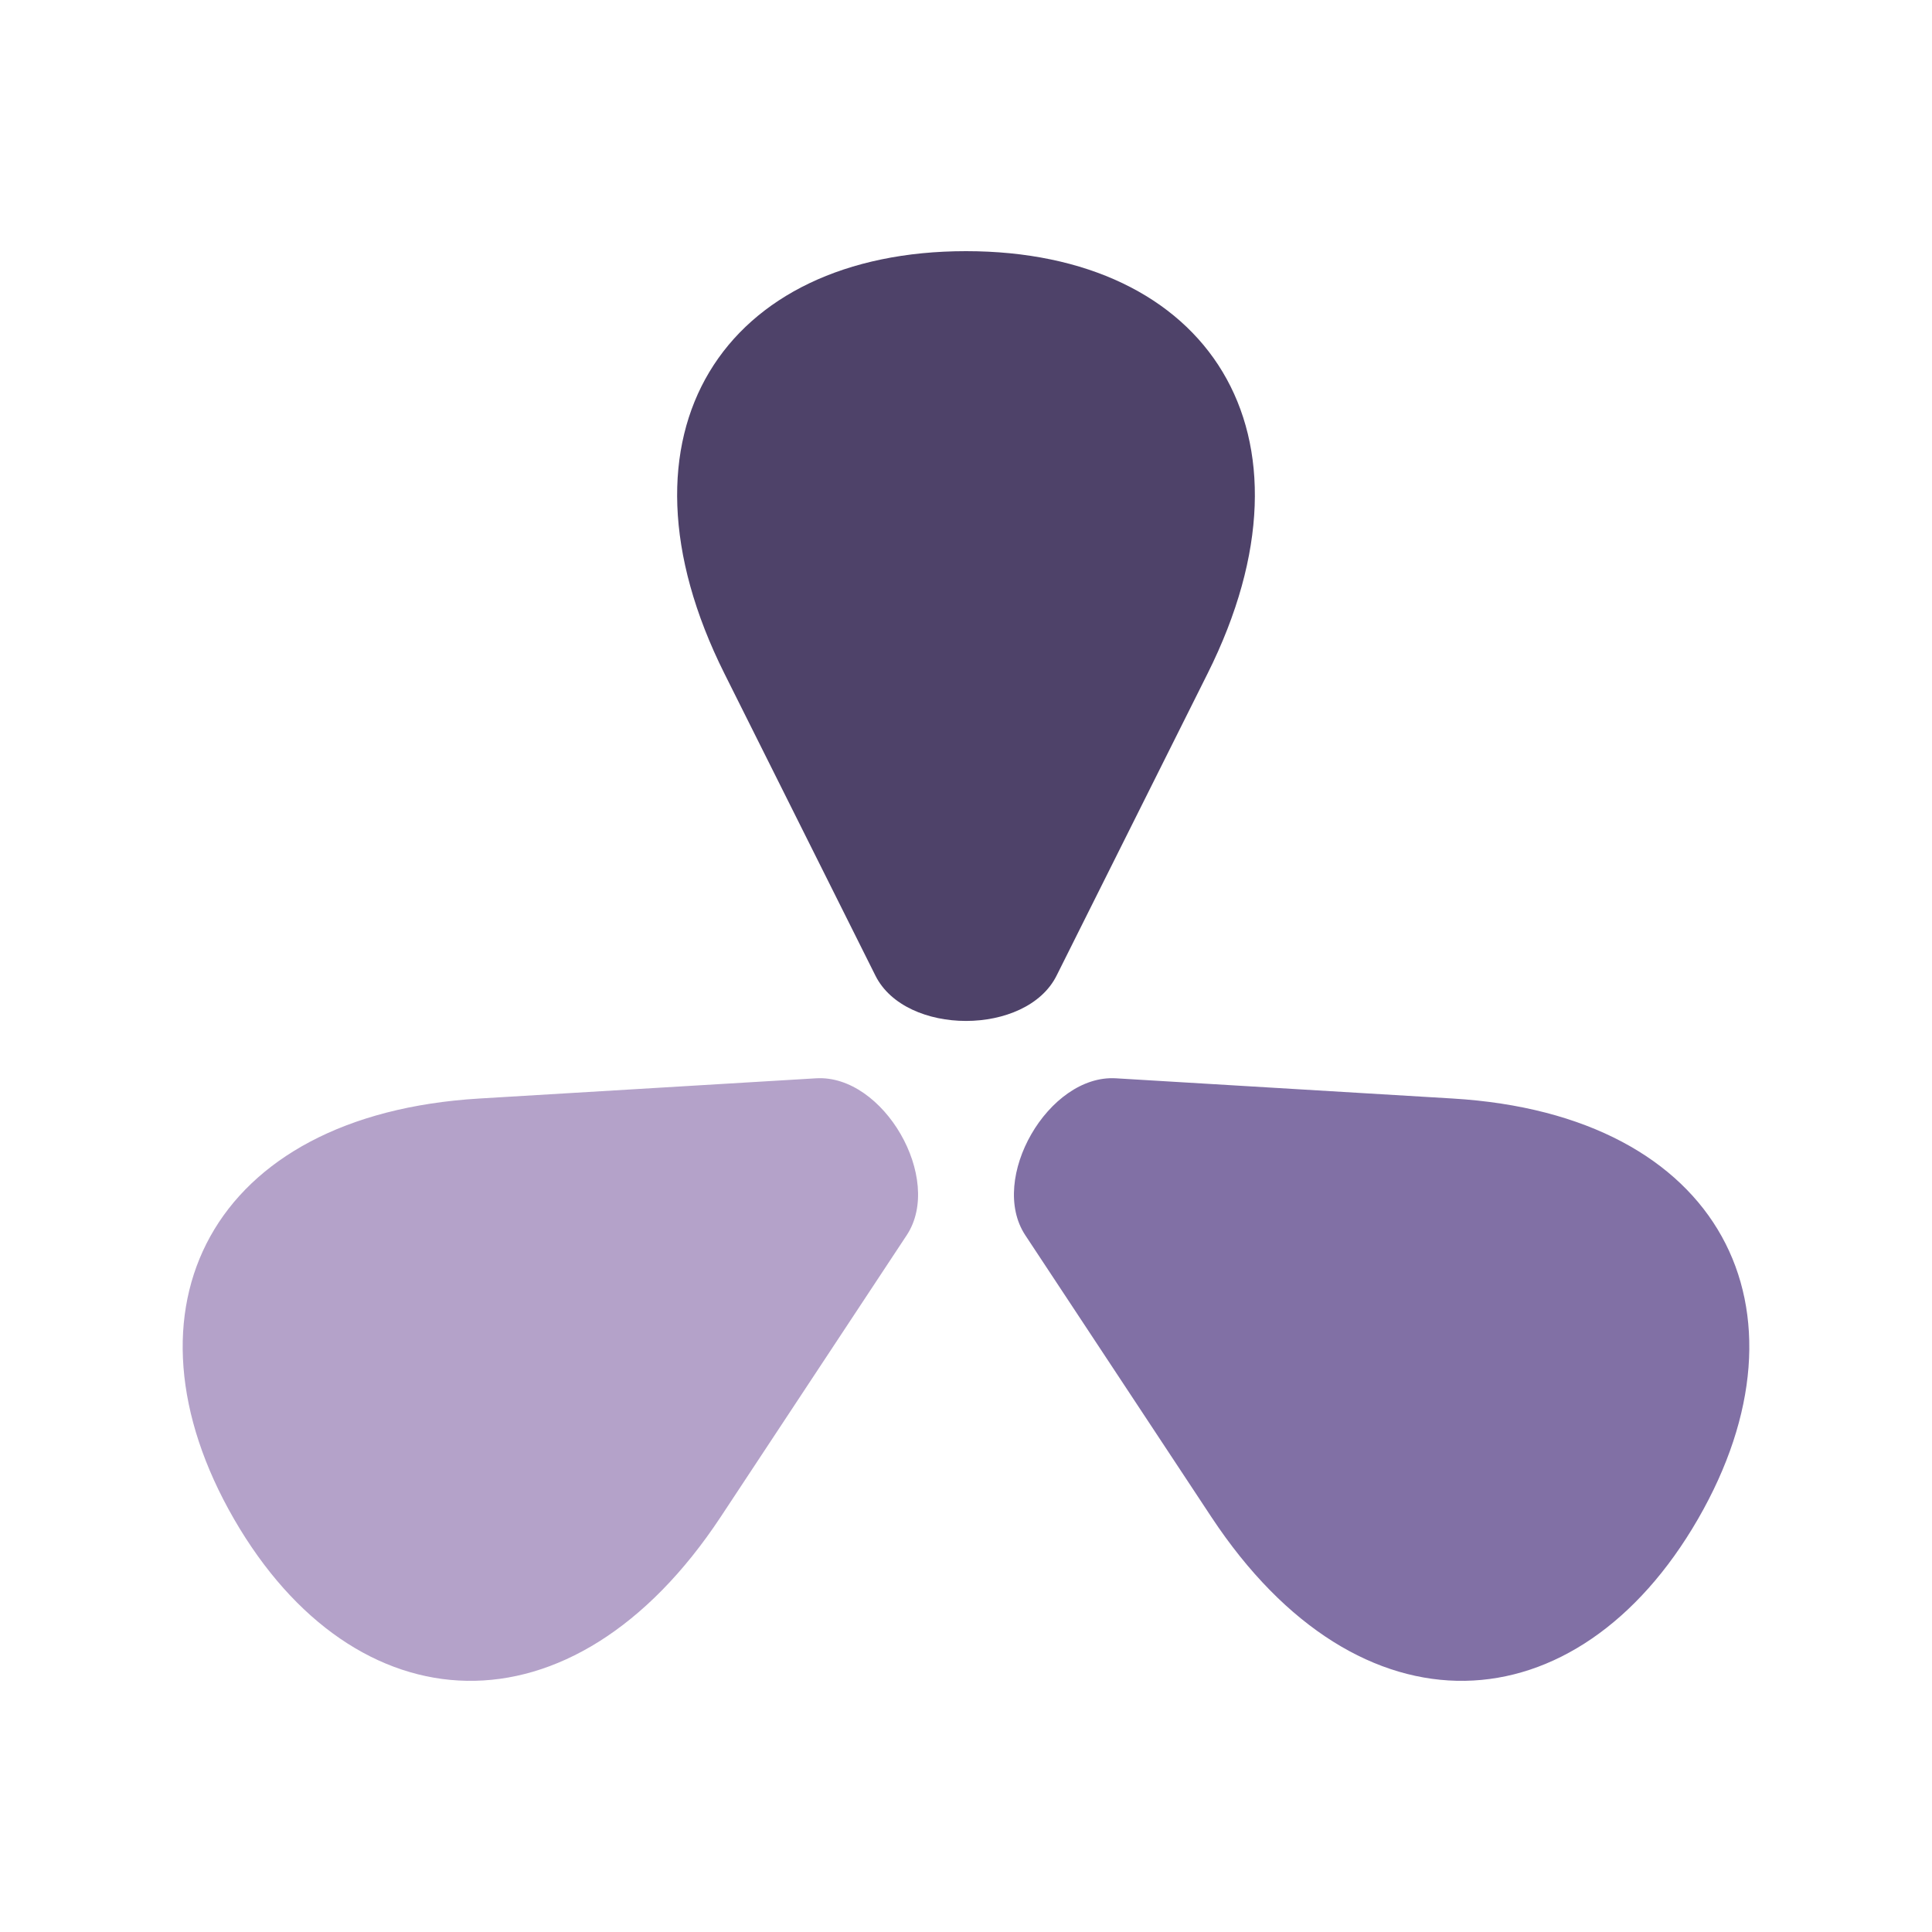
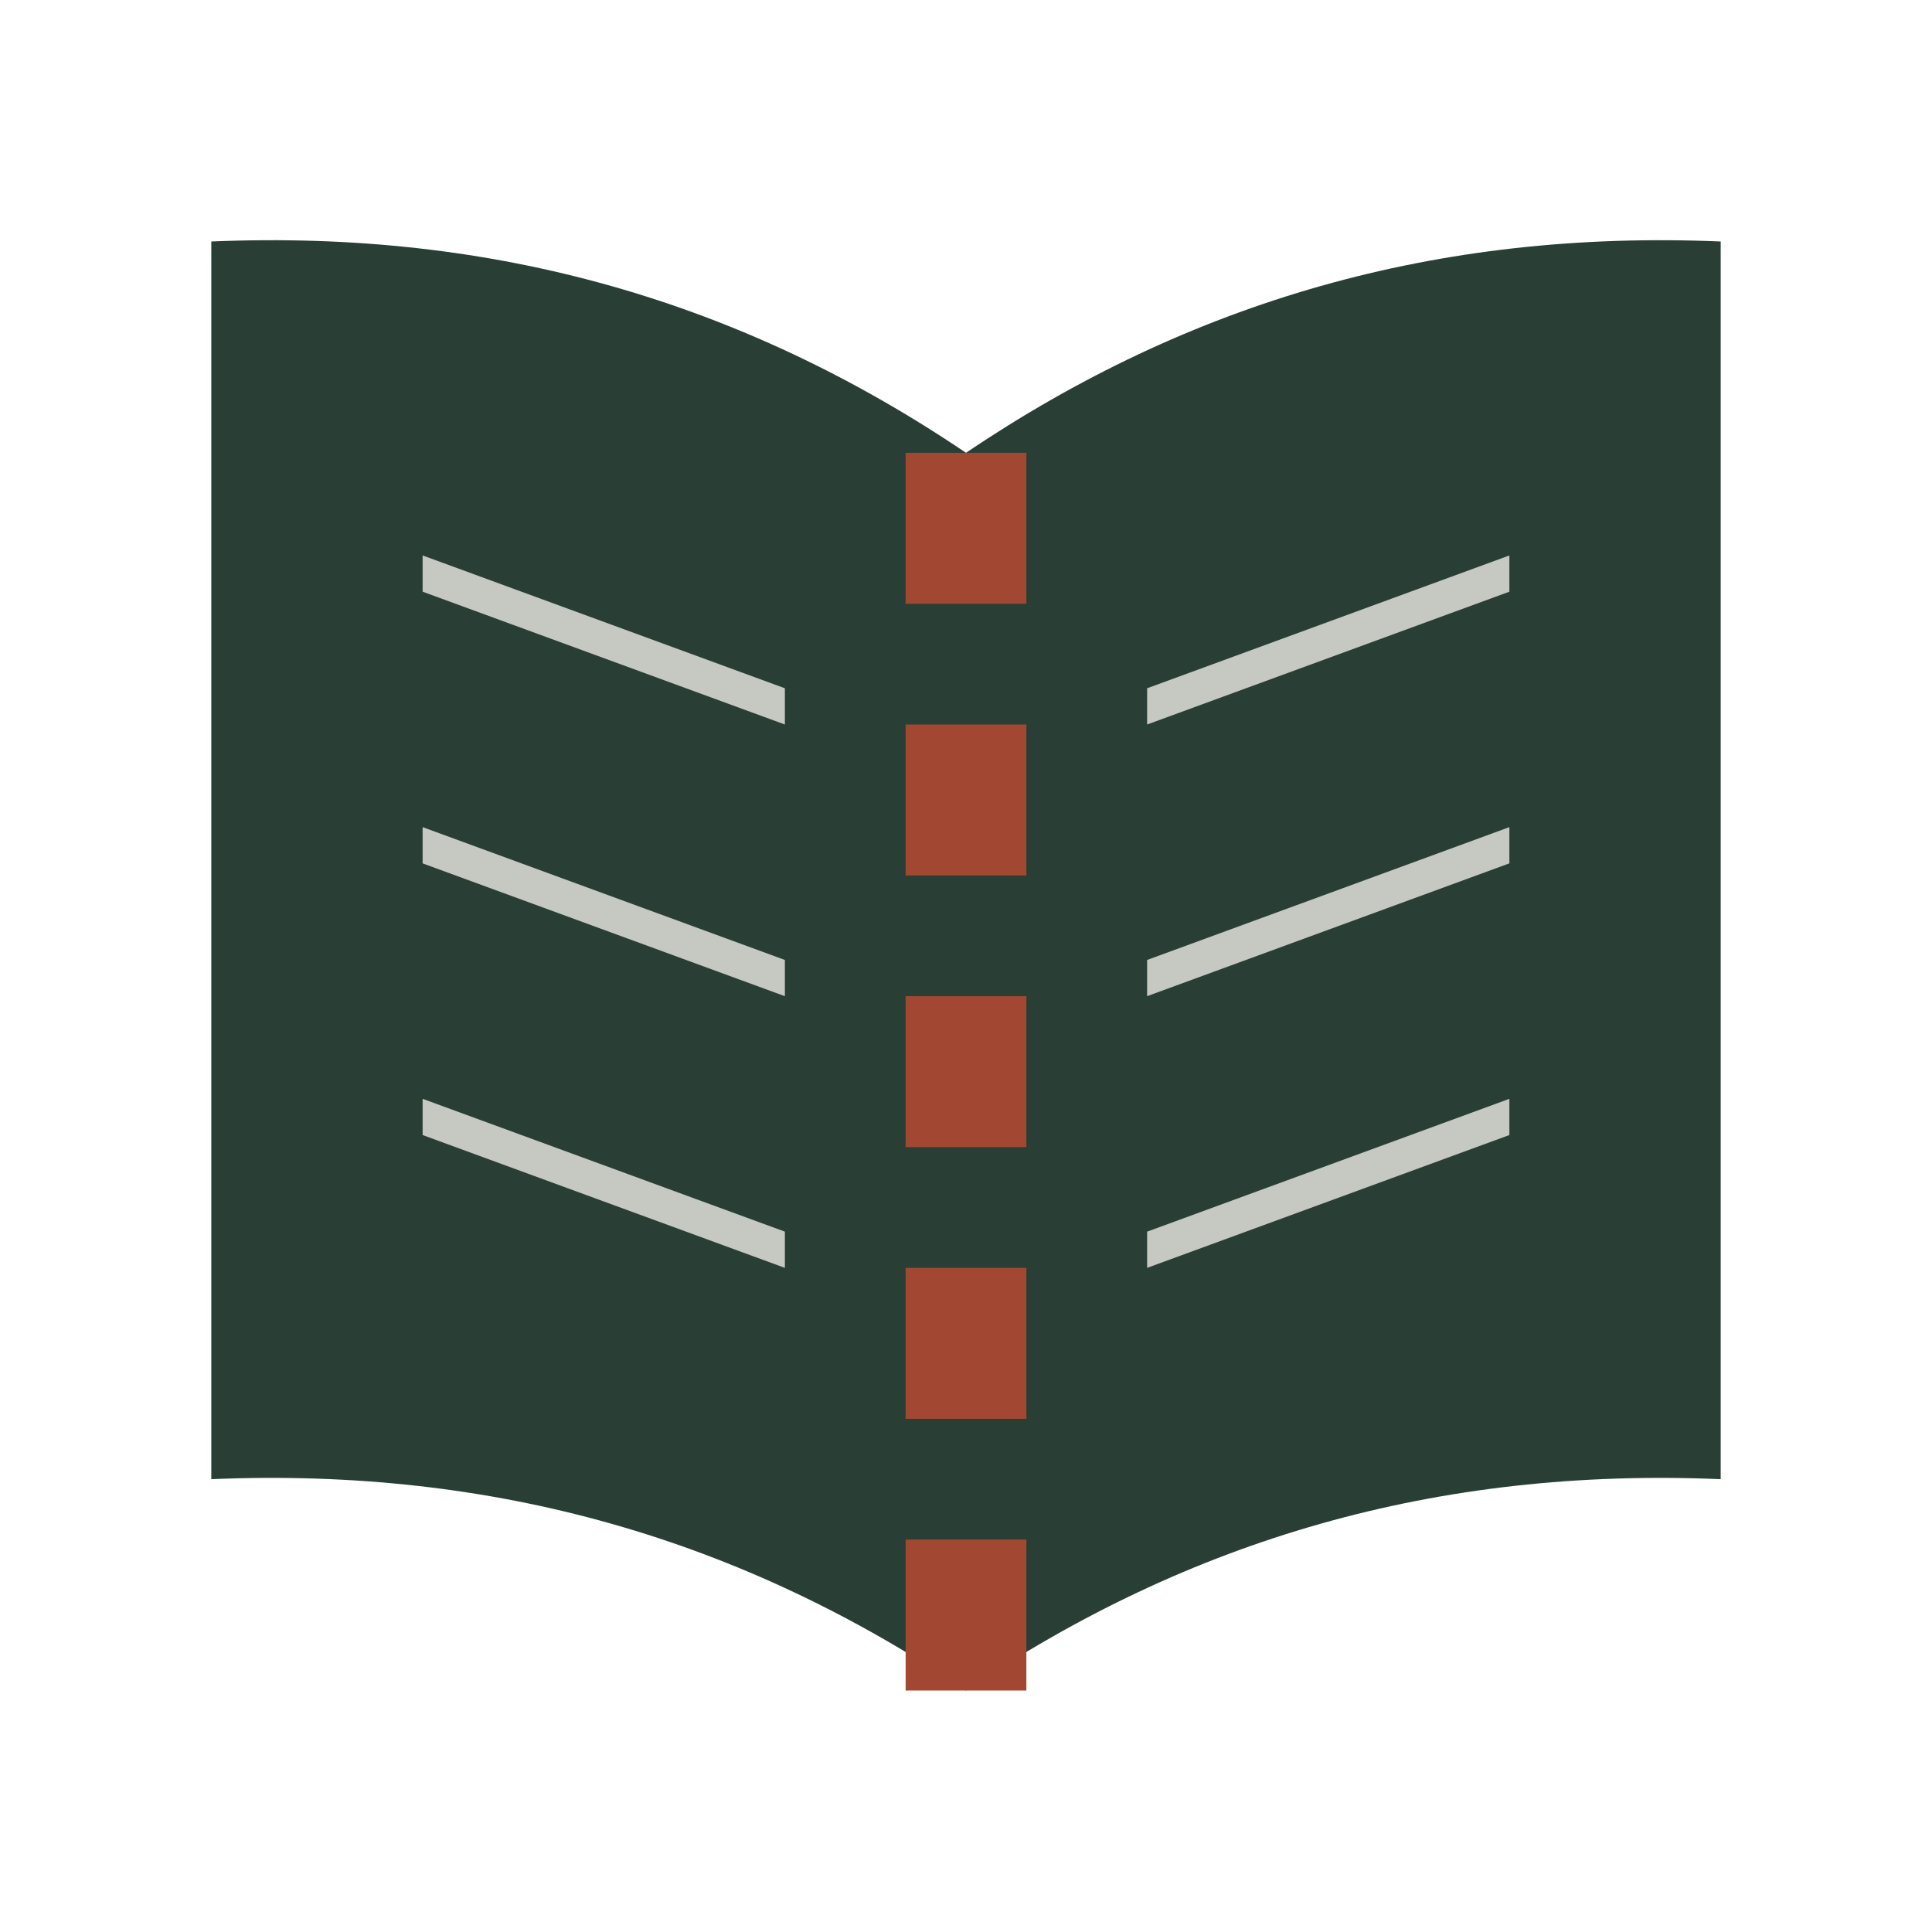
<svg xmlns="http://www.w3.org/2000/svg" width="320" height="320" viewBox="0 0 32 32" role="img" aria-labelledby="title desc">
-   <path fill="#4E4269" d="M 16 4.16 C 20 4.16 22 7.16 20 11.159 L 17.5 16.16 C 17 17.16 15 17.16 14.5 16.16 L 12 11.159 C 10 7.16 12 4.16 16 4.16 Z" />
-   <path fill="#8170A5" d="M 28.124 25.16 C 26.124 28.623 22.526 28.855 20.062 25.123 L 16.982 20.459 C 16.366 19.526 17.366 17.794 18.482 17.86 L 24.062 18.195 C 28.526 18.463 30.124 21.695 28.124 25.16 Z" />
-   <path fill="#B4A2C9" d="M 3.876 25.16 C 1.876 21.695 3.474 18.463 7.938 18.195 L 13.518 17.86 C 14.634 17.794 15.634 19.526 15.018 20.459 L 11.938 25.123 C 9.474 28.855 5.876 28.623 3.876 25.16 Z" />
+   <path fill="#293F35" d="M3.5 4 C8.2 3.8 12.3 5 16 7.5 C19.7 5 23.8 3.8 28.5 4 L28.5 24.5 C23.8 24.3 19.7 25.5 16 28 C12.3 25.5 8.2 24.3 3.5 24.5 Z" />
+   <path fill="#C6C9C1" fill-rule="evenodd" d="M7 9.2 L13 11.4 L13 12 L7 9.8 Z M7 13.7 L13 15.9 L13 16.5 L7 14.3 Z M7 18.2 L13 20.4 L13 21 L7 18.8 Z M19 11.4 L25 9.2 L25 9.8 L19 12 Z M19 15.9 L25 13.7 L25 14.3 L19 16.5 Z M19 20.4 L25 18.2 L25 18.8 L19 21 Z" />
+   <path fill="#A24832" fill-rule="evenodd" d="M15 7.5 L17 7.5 L17 10 L15 10 Z M15 12 L17 12 L17 14.5 L15 14.5 Z M15 16.5 L17 16.5 L17 19 L15 19 Z M15 21 L17 21 L17 23.5 L15 23.5 Z M15 25.5 L17 25.5 L17 28 L15 28 Z" />
</svg>
